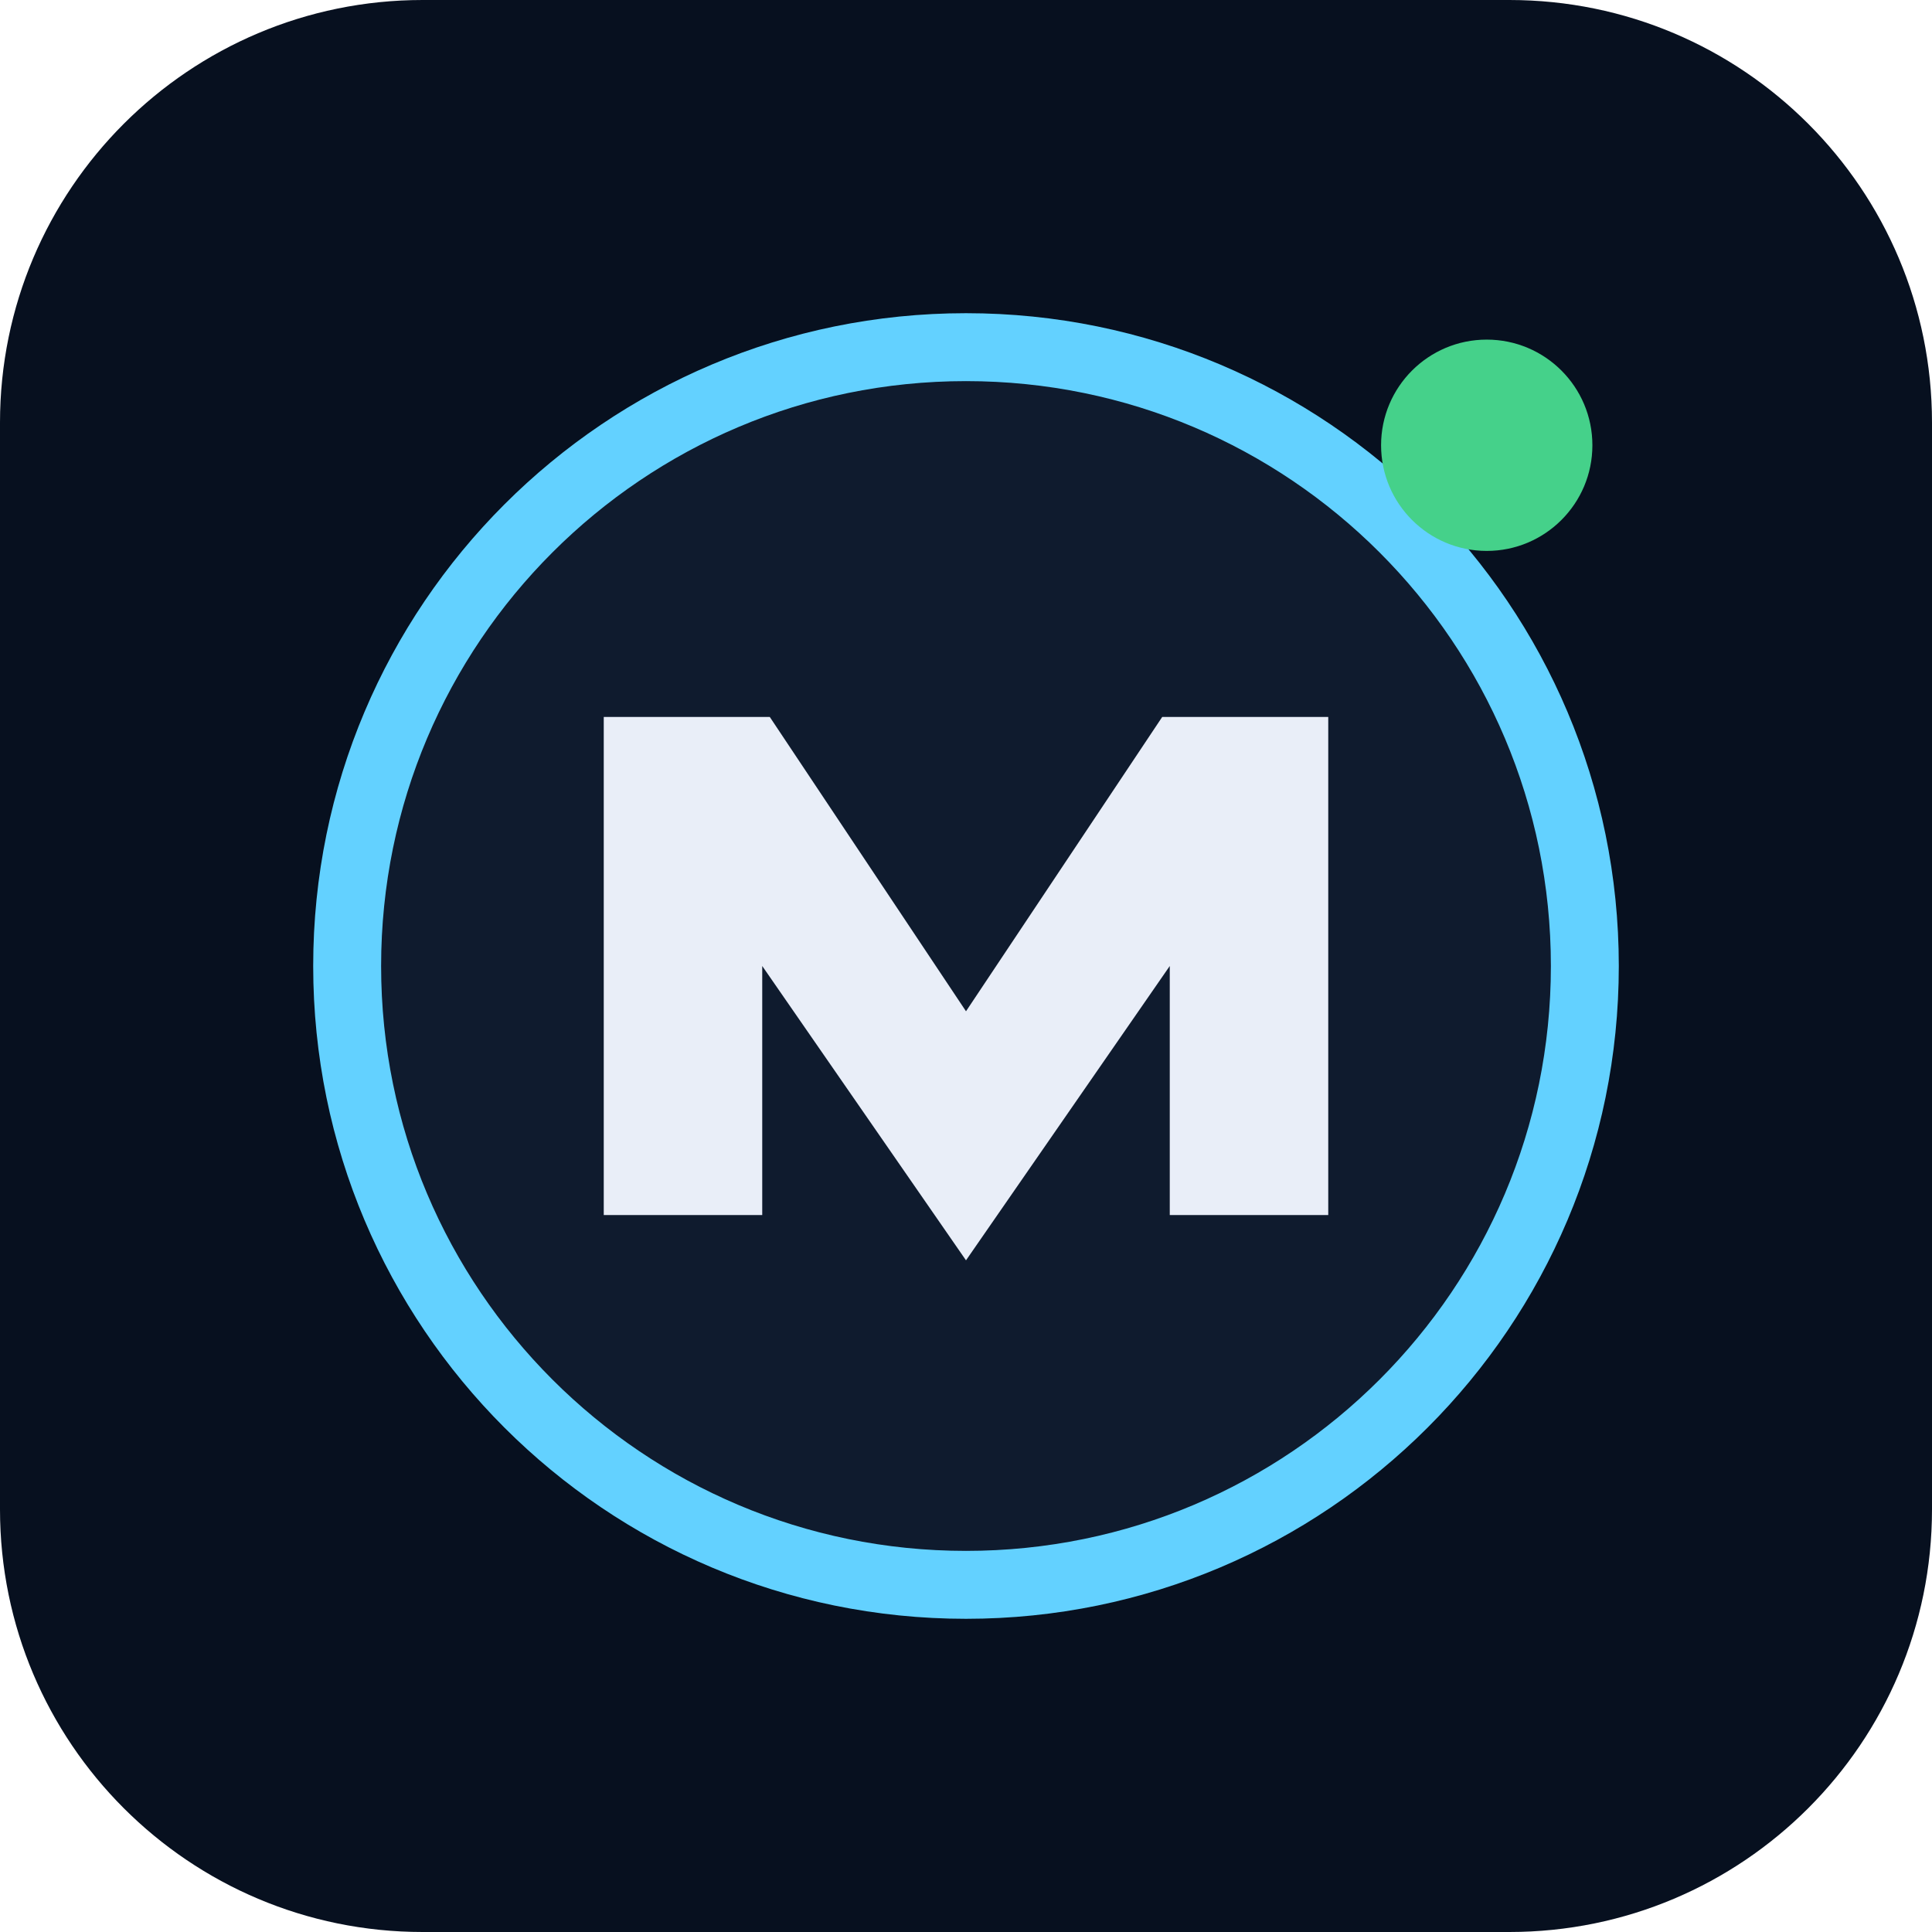
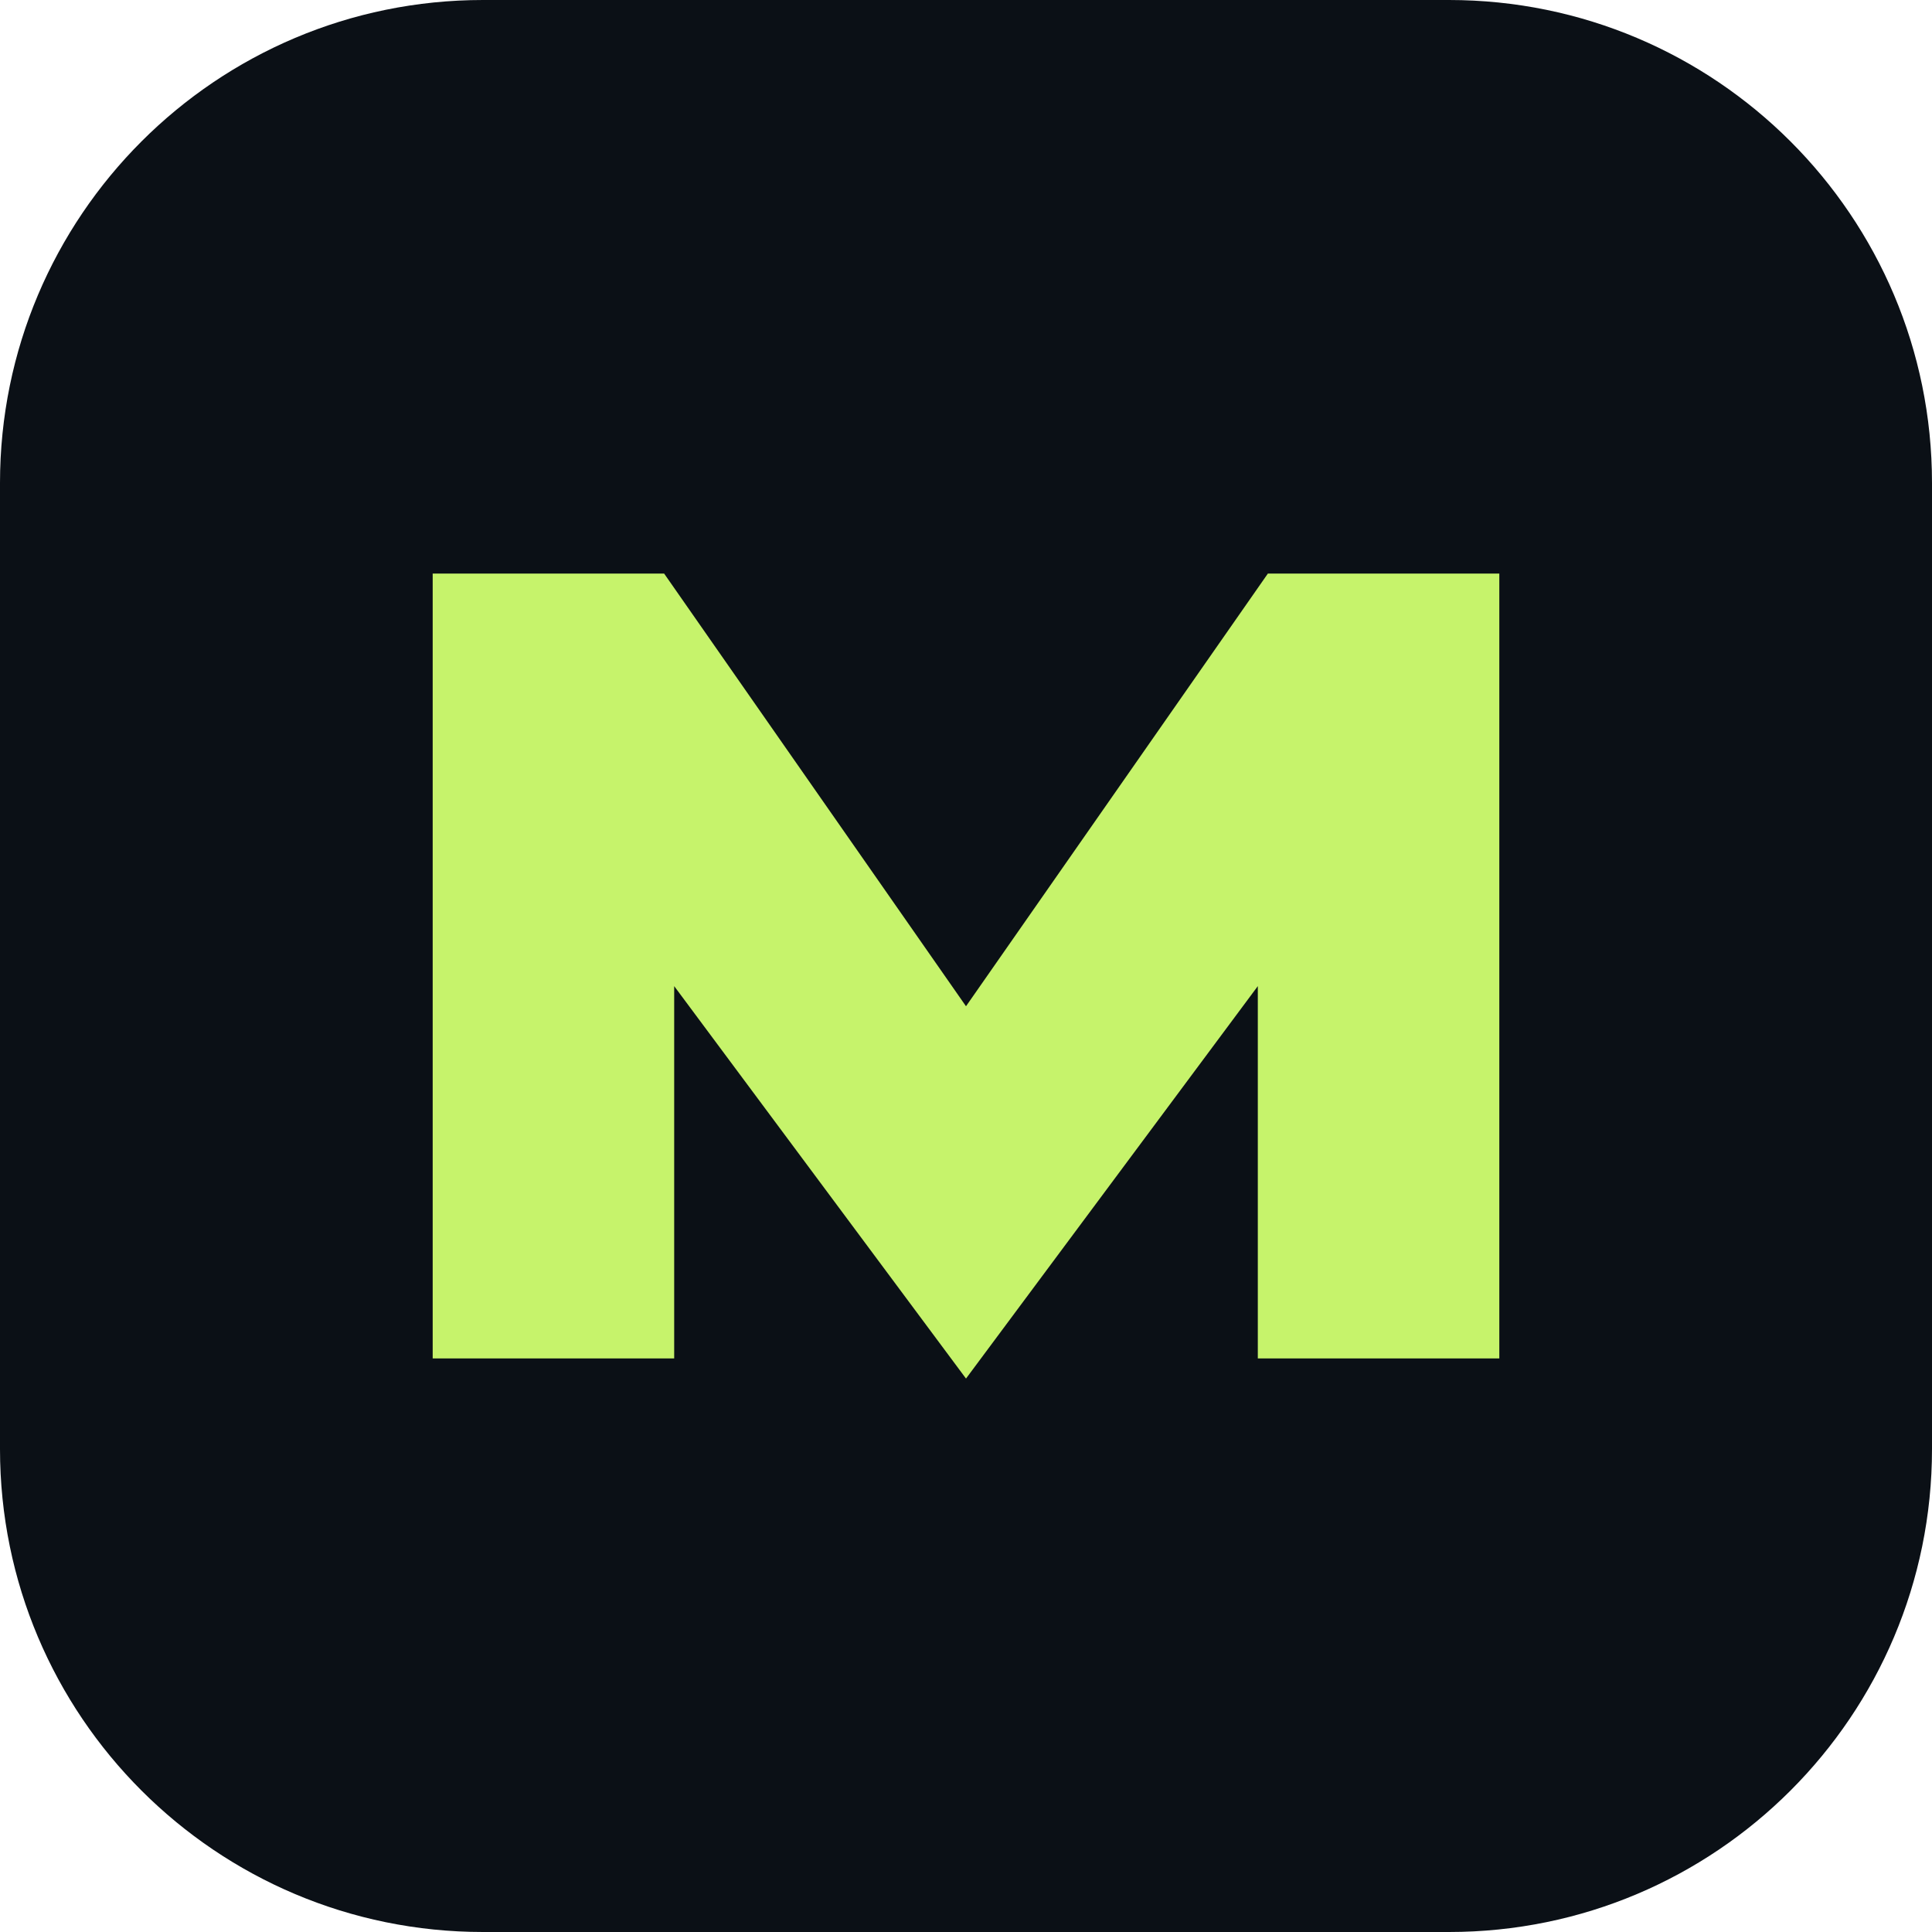
- <svg xmlns="http://www.w3.org/2000/svg" viewBox="0 0 512 512">
-   <rect width="512" height="512" rx="112" fill="#07101f" />
-   <circle cx="256" cy="256" r="164" fill="#0f1b2e" stroke="#63d1ff" stroke-width="18" />
-   <path d="M160 322V190h44l52 78 52-78h44v132h-42v-66l-54 78-54-78v66z" fill="#e9eef8" />
-   <circle cx="394" cy="118" r="28" fill="#45d18a" />
+ <svg xmlns="http://www.w3.org/2000/svg" viewBox="0 0 192 192">
+   <rect width="192" height="192" rx="48" fill="#0b1016" />
+   <path d="M43 135V57h23l30 43 30-43h23v78h-24V98l-29 39-29-39v37Z" fill="#c6f36b" />
</svg>
